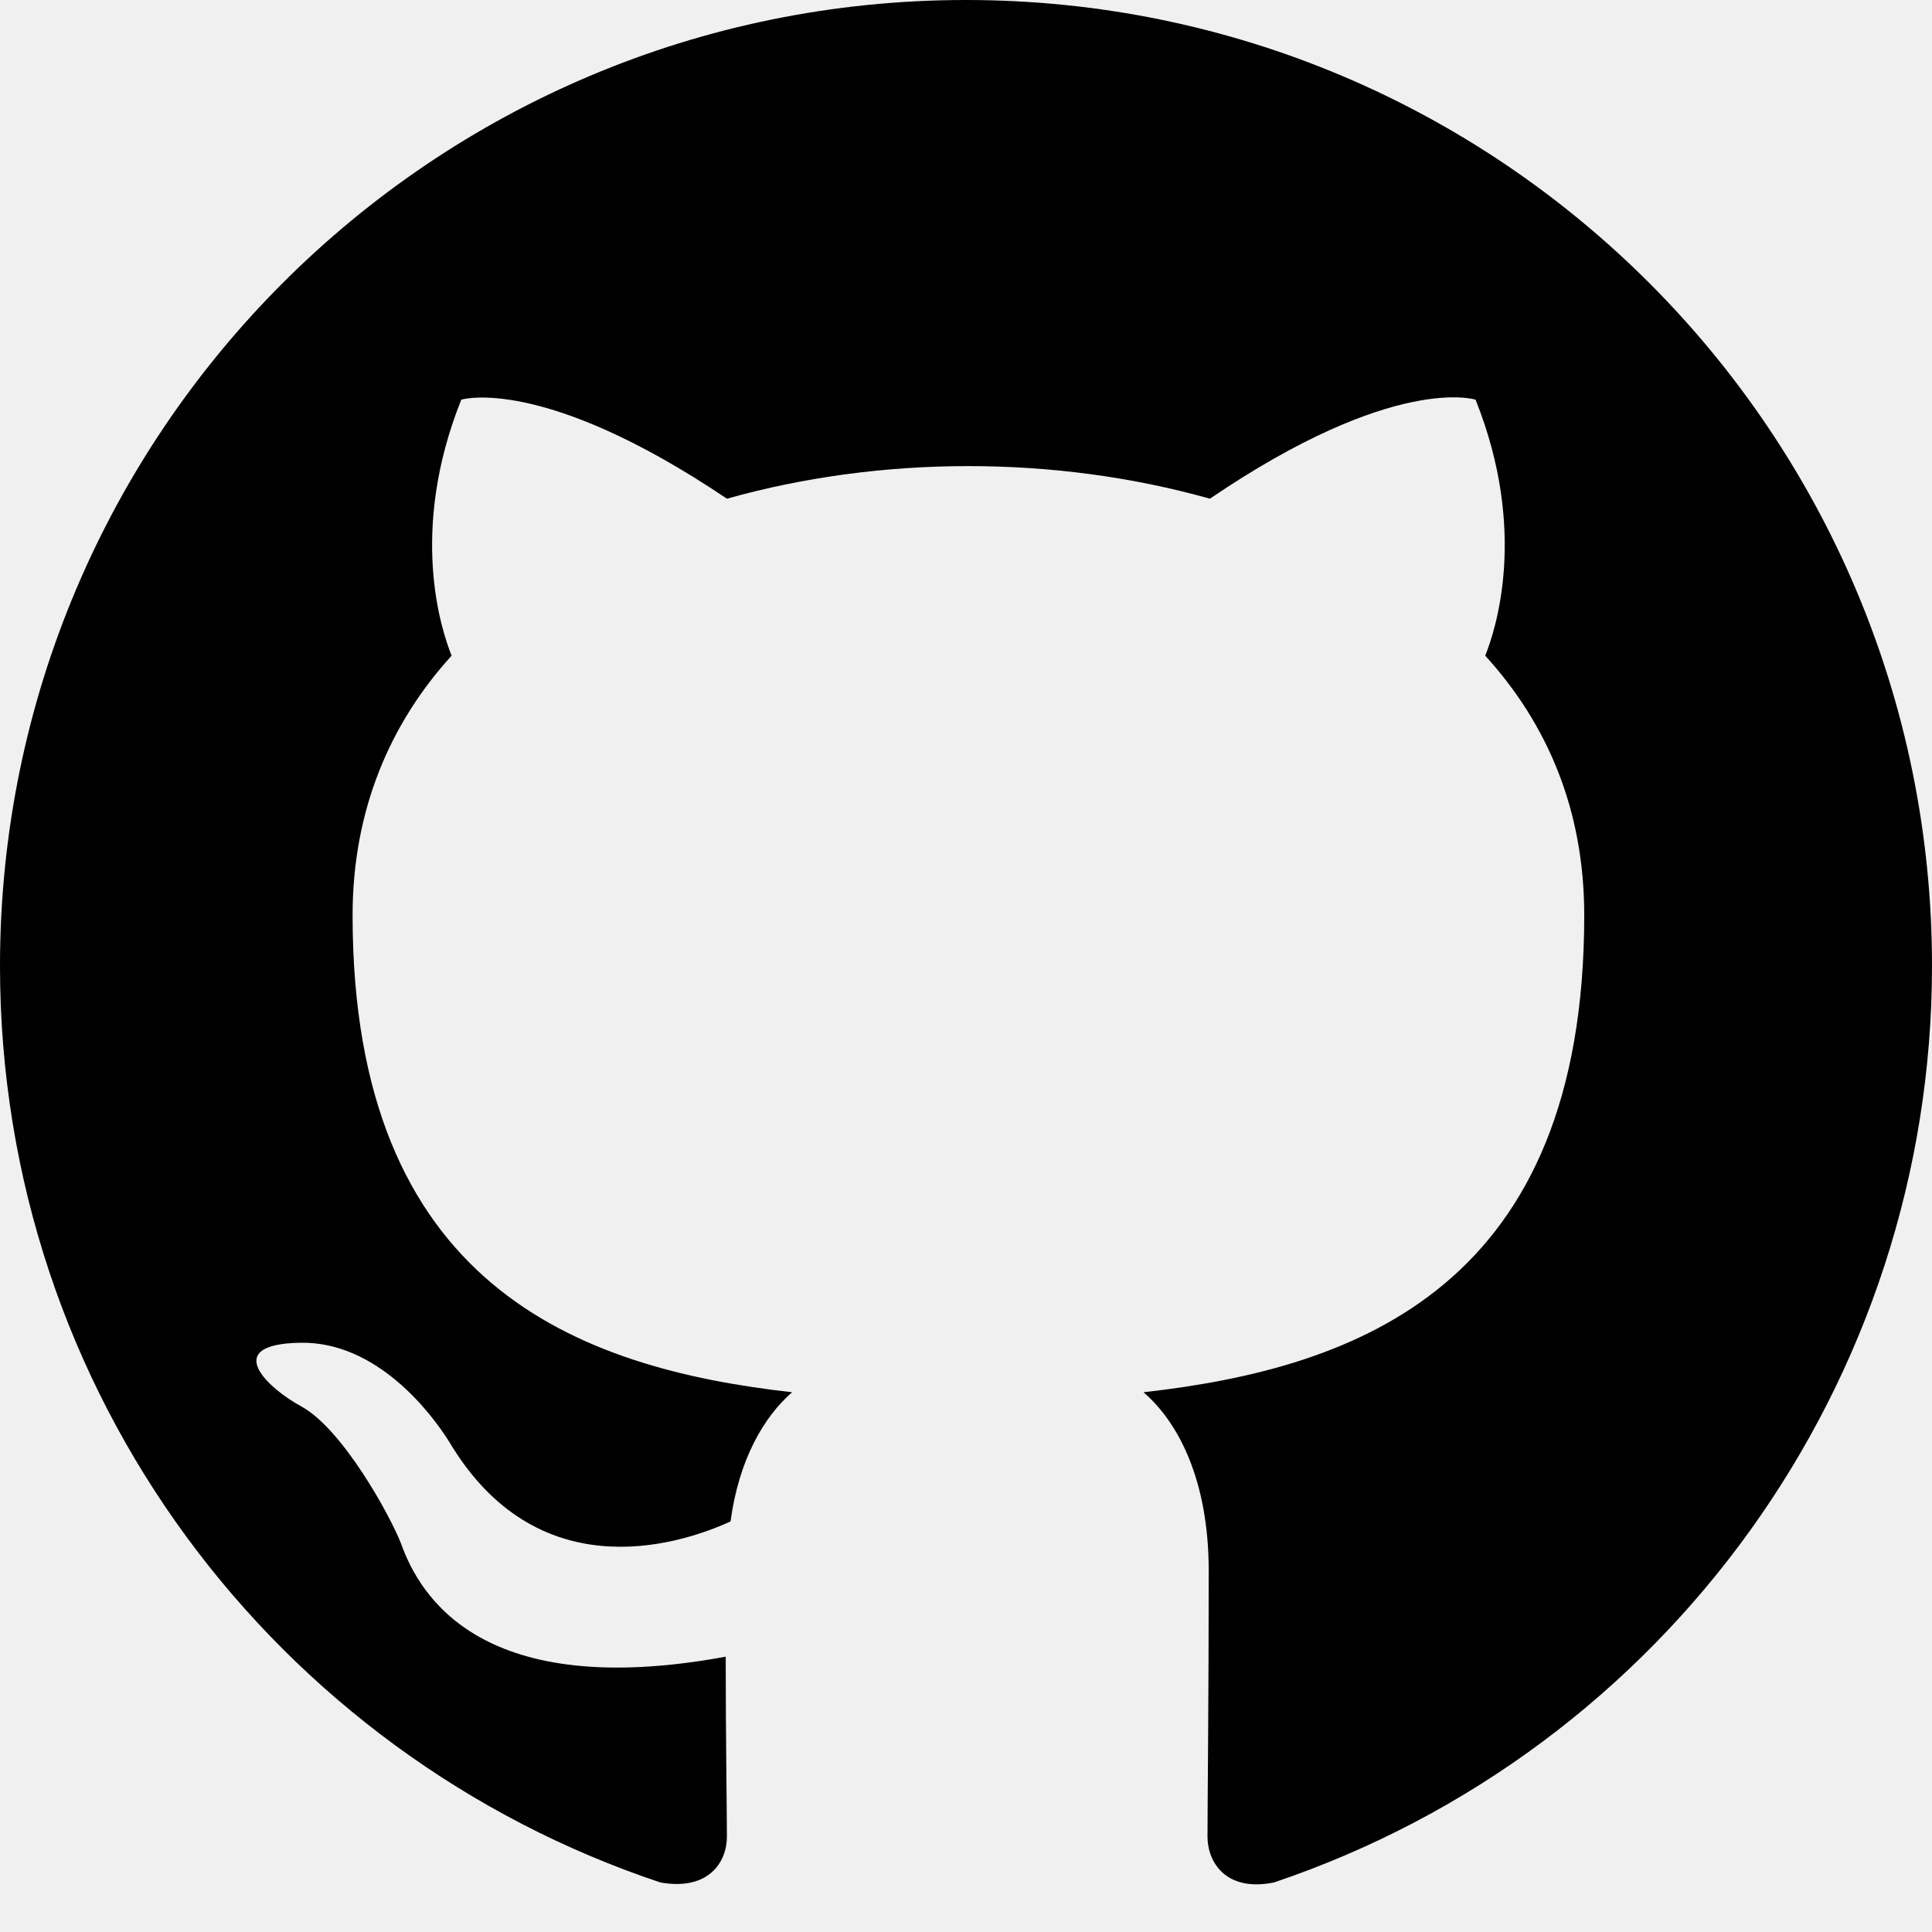
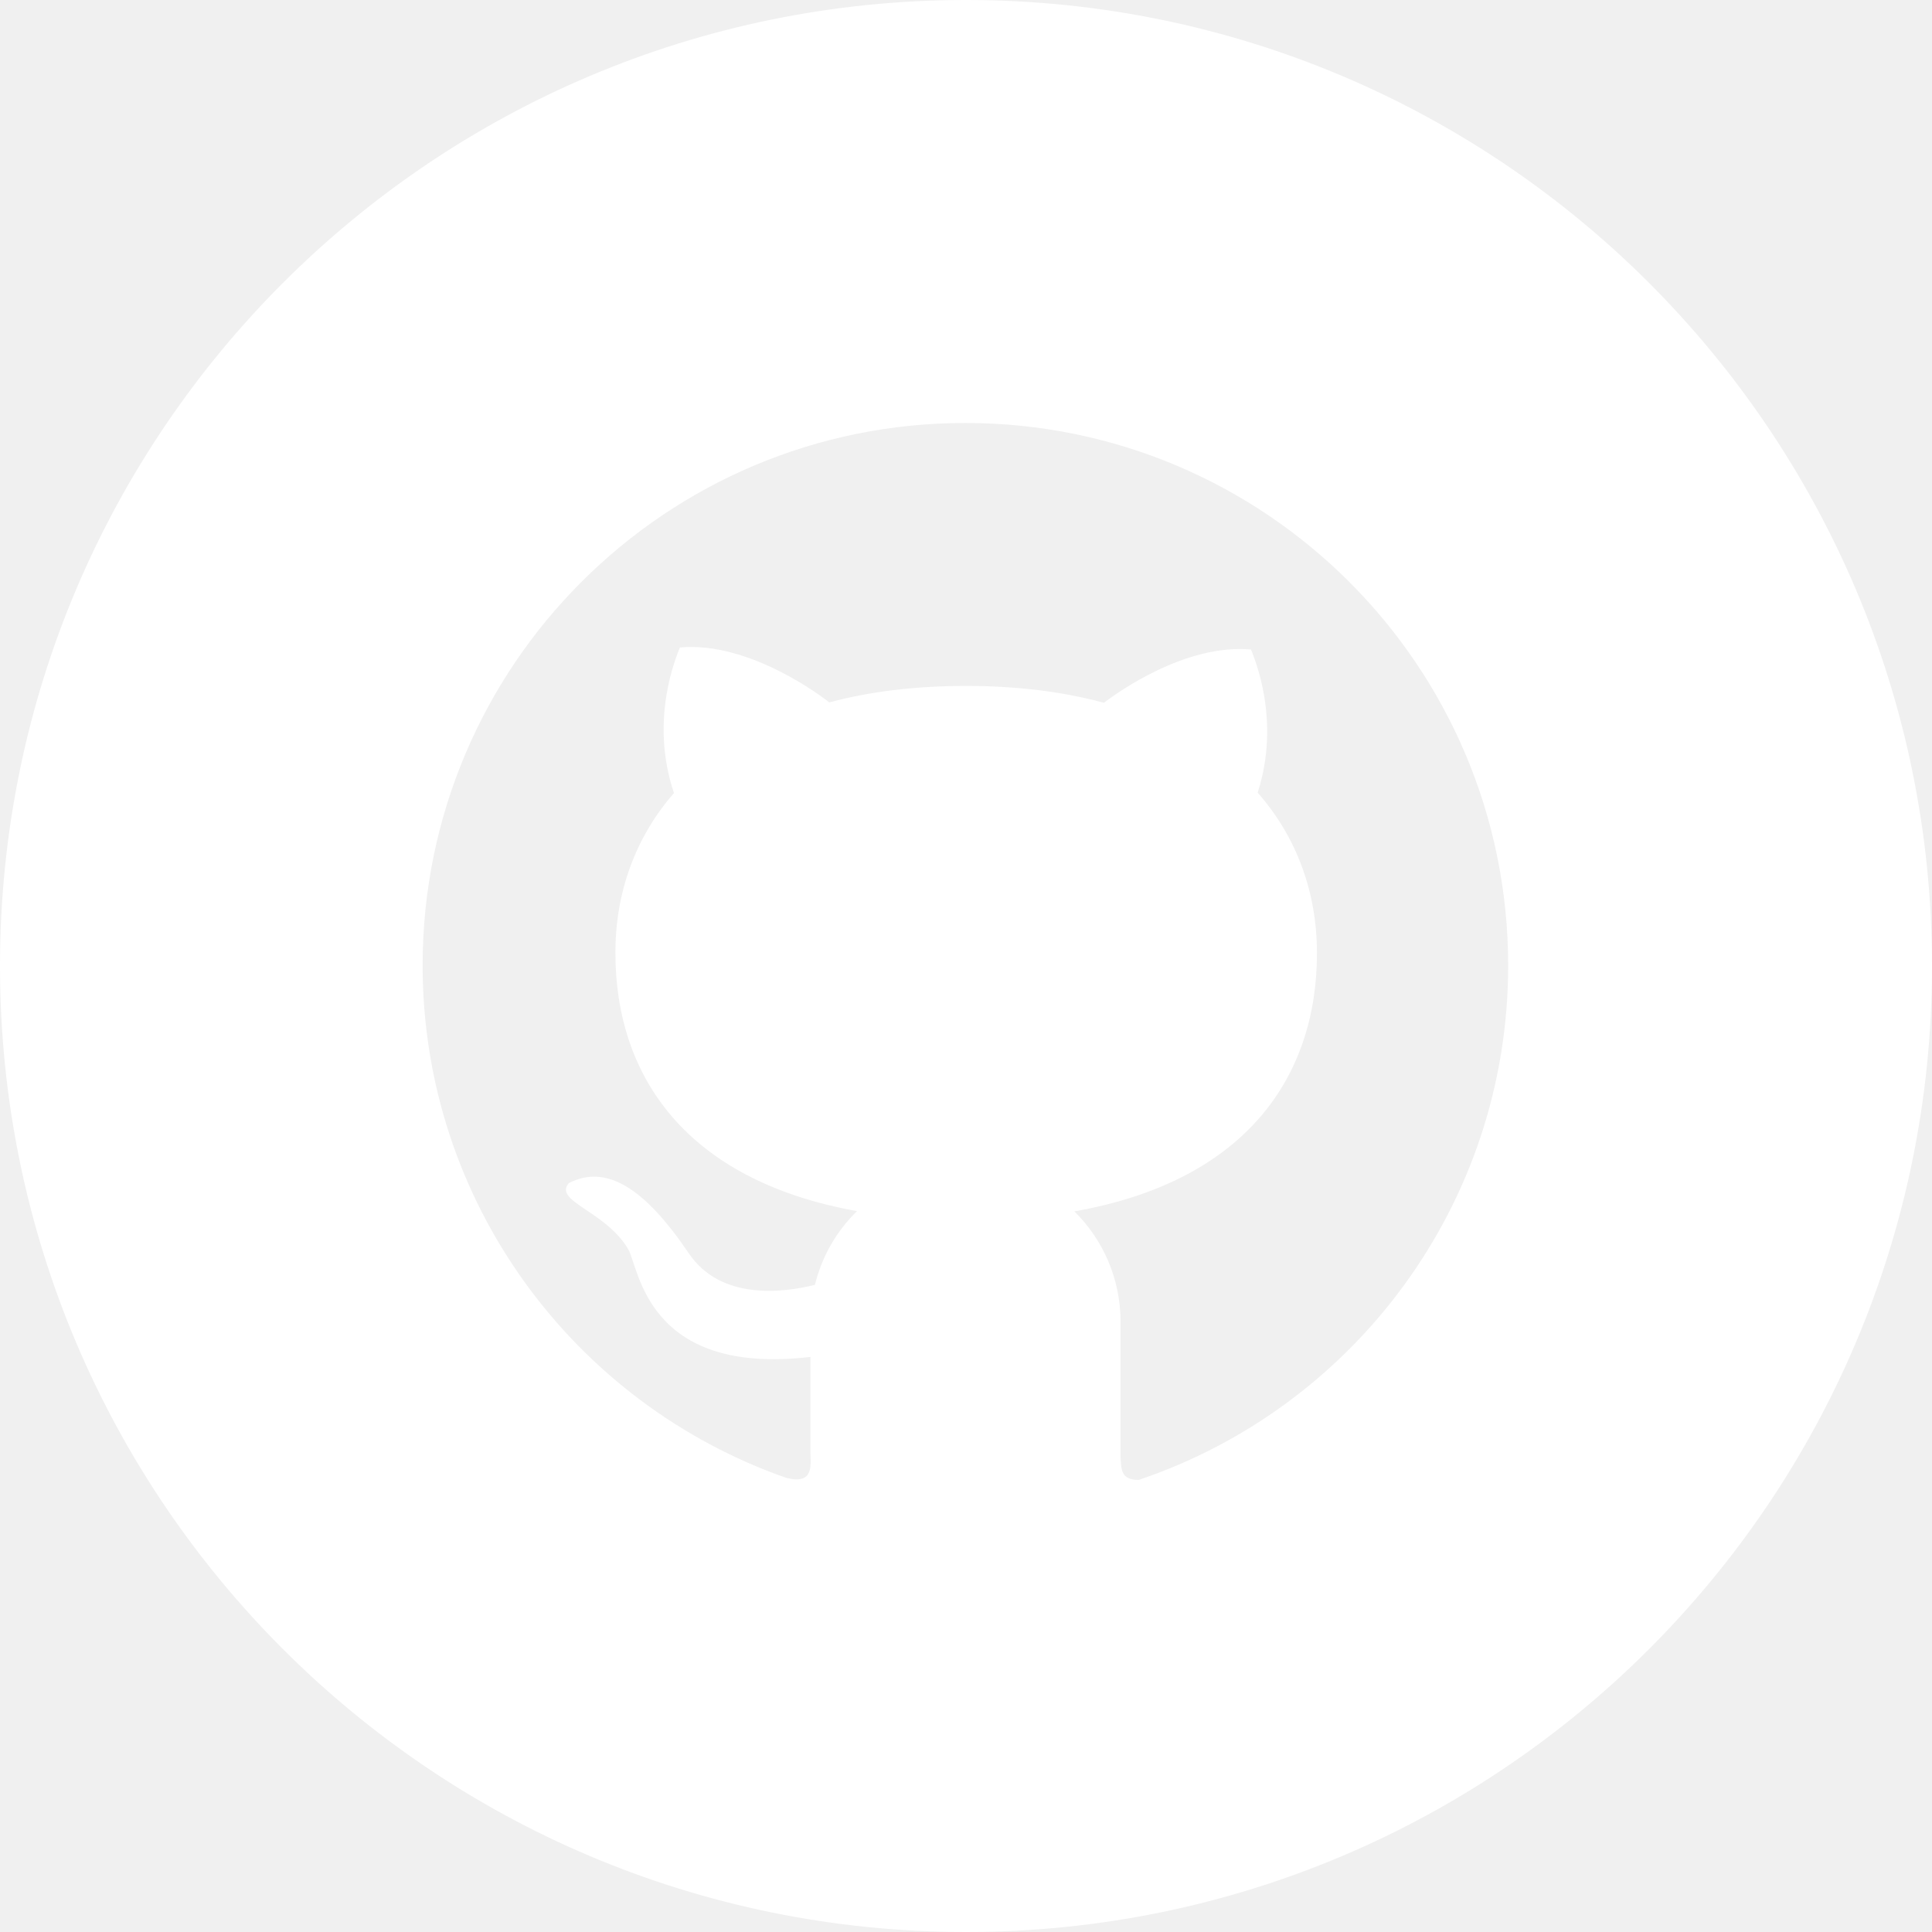
- <svg xmlns="http://www.w3.org/2000/svg" width="16" height="16" fill="currentColor" class="bi bi-github" viewBox="0 0 16 16">
-   <path d="M8 0C3.58 0 0 3.58 0 8c0 3.54 2.29 6.53 5.47 7.59.4.07.55-.17.55-.38 0-.19-.01-.82-.01-1.49-2.01.37-2.53-.49-2.69-.94-.09-.23-.48-.94-.82-1.13-.28-.15-.68-.52-.01-.53.63-.01 1.08.58 1.23.82.72 1.21 1.87.87 2.33.66.07-.52.28-.87.51-1.07-1.78-.2-3.64-.89-3.64-3.95 0-.87.31-1.59.82-2.15-.08-.2-.36-1.02.08-2.12 0 0 .67-.21 2.2.82.64-.18 1.32-.27 2-.27.68 0 1.36.09 2 .27 1.53-1.04 2.2-.82 2.2-.82.44 1.1.16 1.92.08 2.12.51.56.82 1.27.82 2.15 0 3.07-1.87 3.75-3.65 3.95.29.25.54.73.54 1.48 0 1.07-.01 1.93-.01 2.2 0 .21.15.46.55.38A8.012 8.012 0 0 0 16 8c0-4.42-3.58-8-8-8z" />
+ <svg xmlns="http://www.w3.org/2000/svg" width="800px" height="800px" viewBox="0 0 32 32" fill="#ffffff">
+   <g id="SVGRepo_bgCarrier" stroke-width="0" />
+   <g id="SVGRepo_tracerCarrier" stroke-linecap="round" stroke-linejoin="round" />
+   <g id="SVGRepo_iconCarrier">
+     <g fill="none" fill-rule="evenodd">
+       <path d="m0 0h32v32h-32z" />
+       <path d="m16 0c8.837 0 16 7.163 16 16s-7.163 16-16 16-16-7.163-16-16 7.163-16 16-16zm-.008 7.006c-4.968-.002-8.992 4.02-8.992 8.984 0 3.925 2.517 7.262 6.023 8.488.472.119.4-.217.4-.446v-1.557c-2.726.319-2.837-1.485-3.019-1.786-.37-.631-1.244-.792-.982-1.093.621-.319 1.254.08 1.987 1.163.53.785 1.565.653 2.089.522.115-.472.36-.894.697-1.221-2.825-.506-4.002-2.23-4.002-4.279 0-.994.327-1.908.97-2.646-.41-1.215.038-2.256.098-2.411 1.167-.104 2.381.836 2.475.91.663-.179 1.42-.273 2.268-.273.852 0 1.611.098 2.28.279.227-.173 1.352-.98 2.437-.882.058.155.496 1.171.11 2.371.651.739.982 1.661.982 2.658 0 2.053-1.185 3.779-4.018 4.277.472.466.765 1.113.765 1.828v2.26c.016.181 0 .36.301.36 3.558-1.199 6.119-4.56 6.119-8.52 0-4.966-4.026-8.986-8.99-8.986z" fill="#ffffff" />
+     </g>
+   </g>
</svg>
